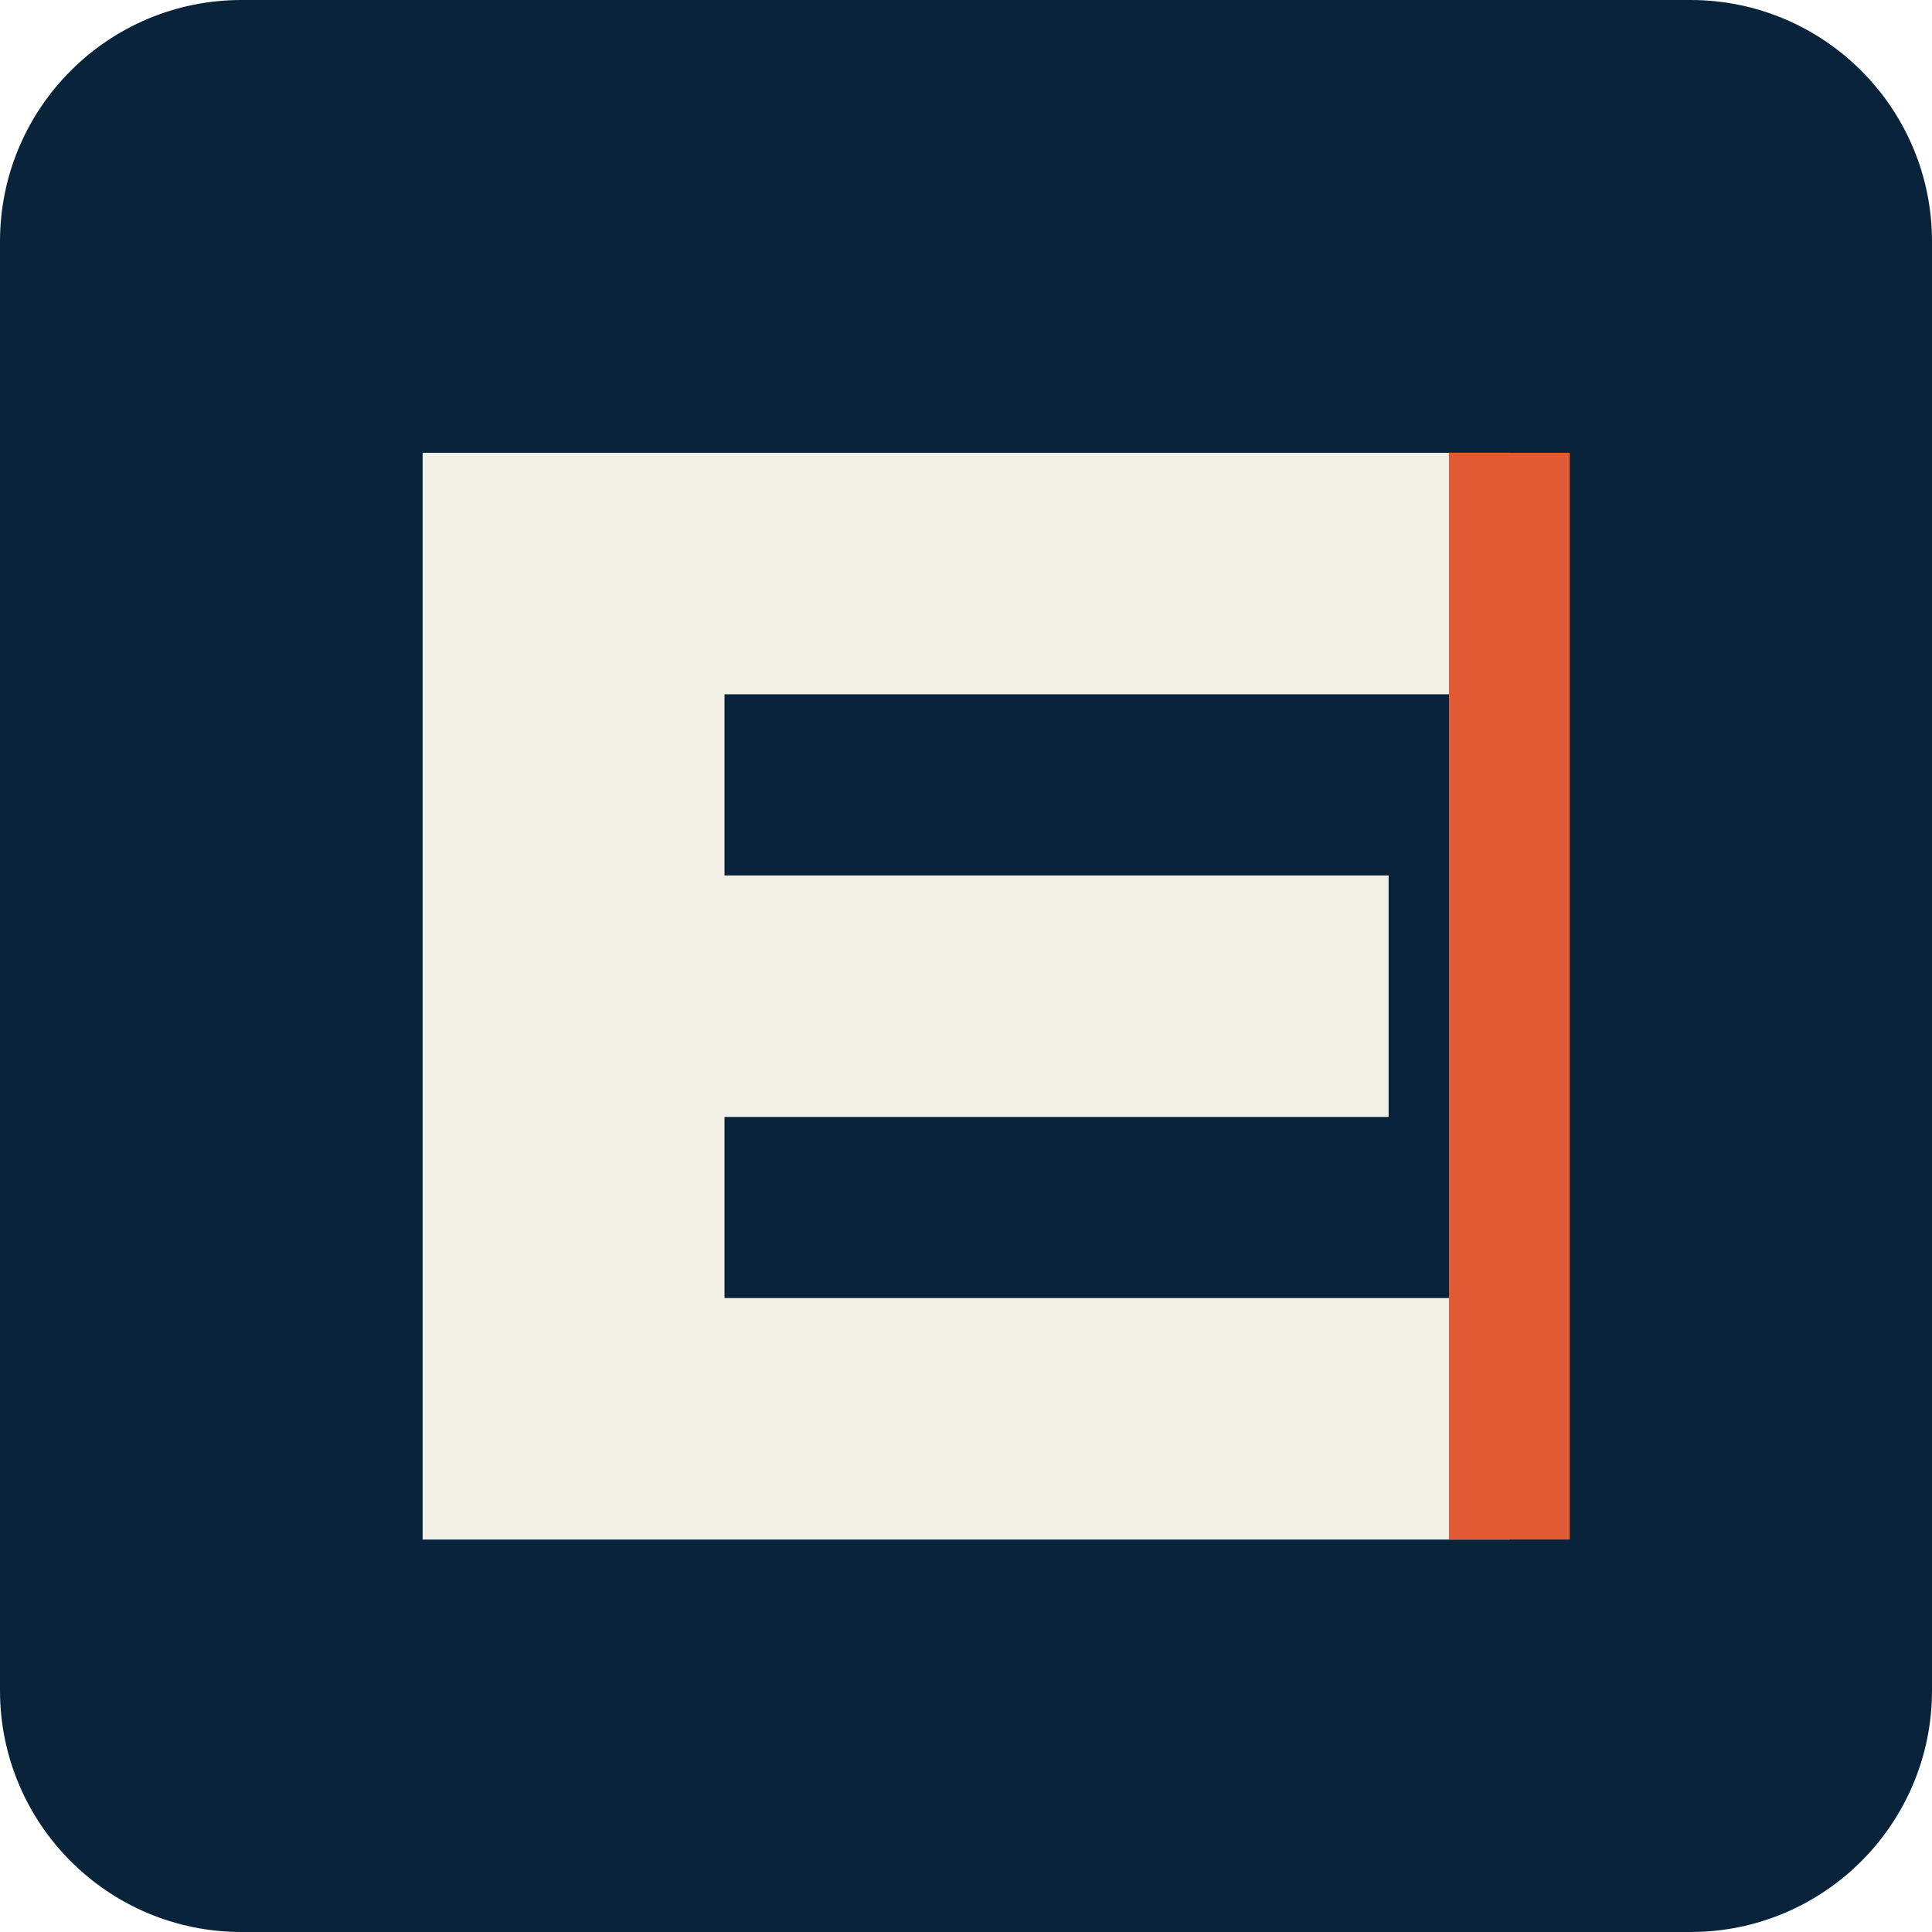
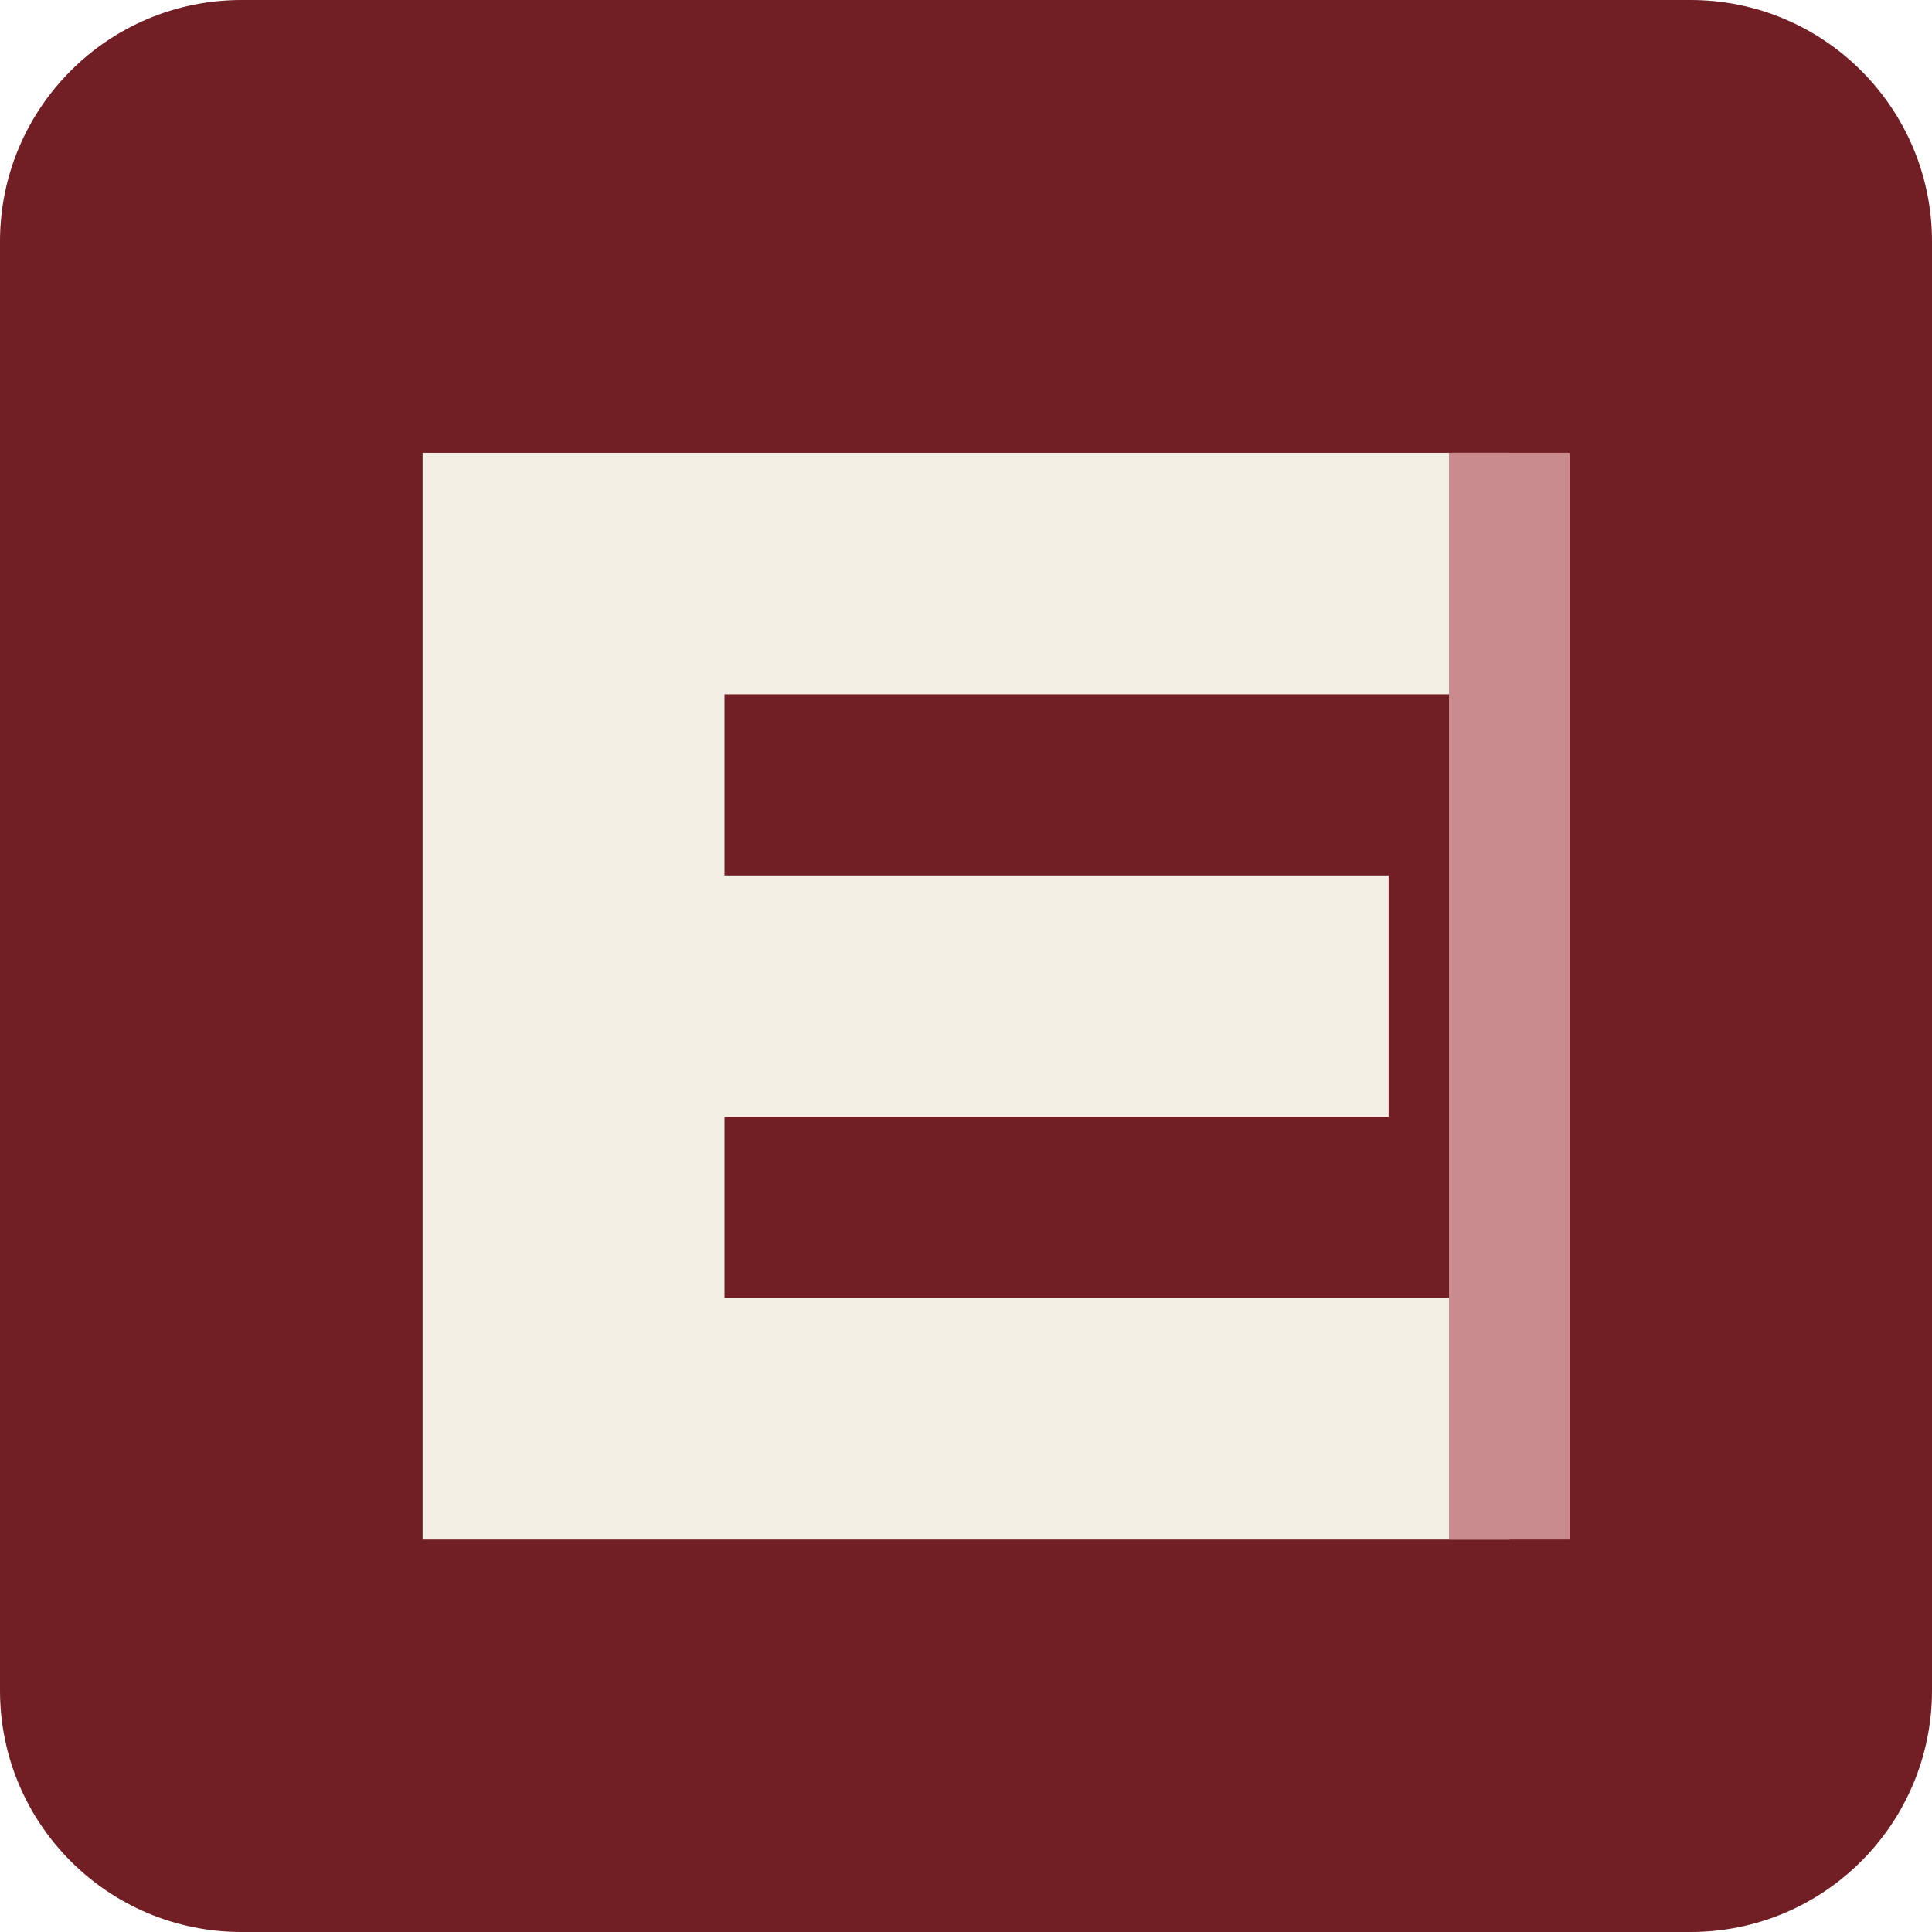
<svg xmlns="http://www.w3.org/2000/svg" viewBox="0 0 64 64">
-   <rect width="64" height="64" rx="8" fill="#09243a" />
-   <path d="M14 15h36v8H24v6h22v8H24v6h26v8H14z" fill="#f2efe7" />
-   <path d="M48 15h4v36h-4z" fill="#e35b35" />
+   <rect width="64" height="64" rx="8" fill="#711e24" />
+   <path d="M14 15h36v8H24v6h22v8H24v6h26v8H14z" fill="#f4efe5" />
+   <path d="M48 15h4v36h-4z" fill="#c98b8e" />
</svg>
